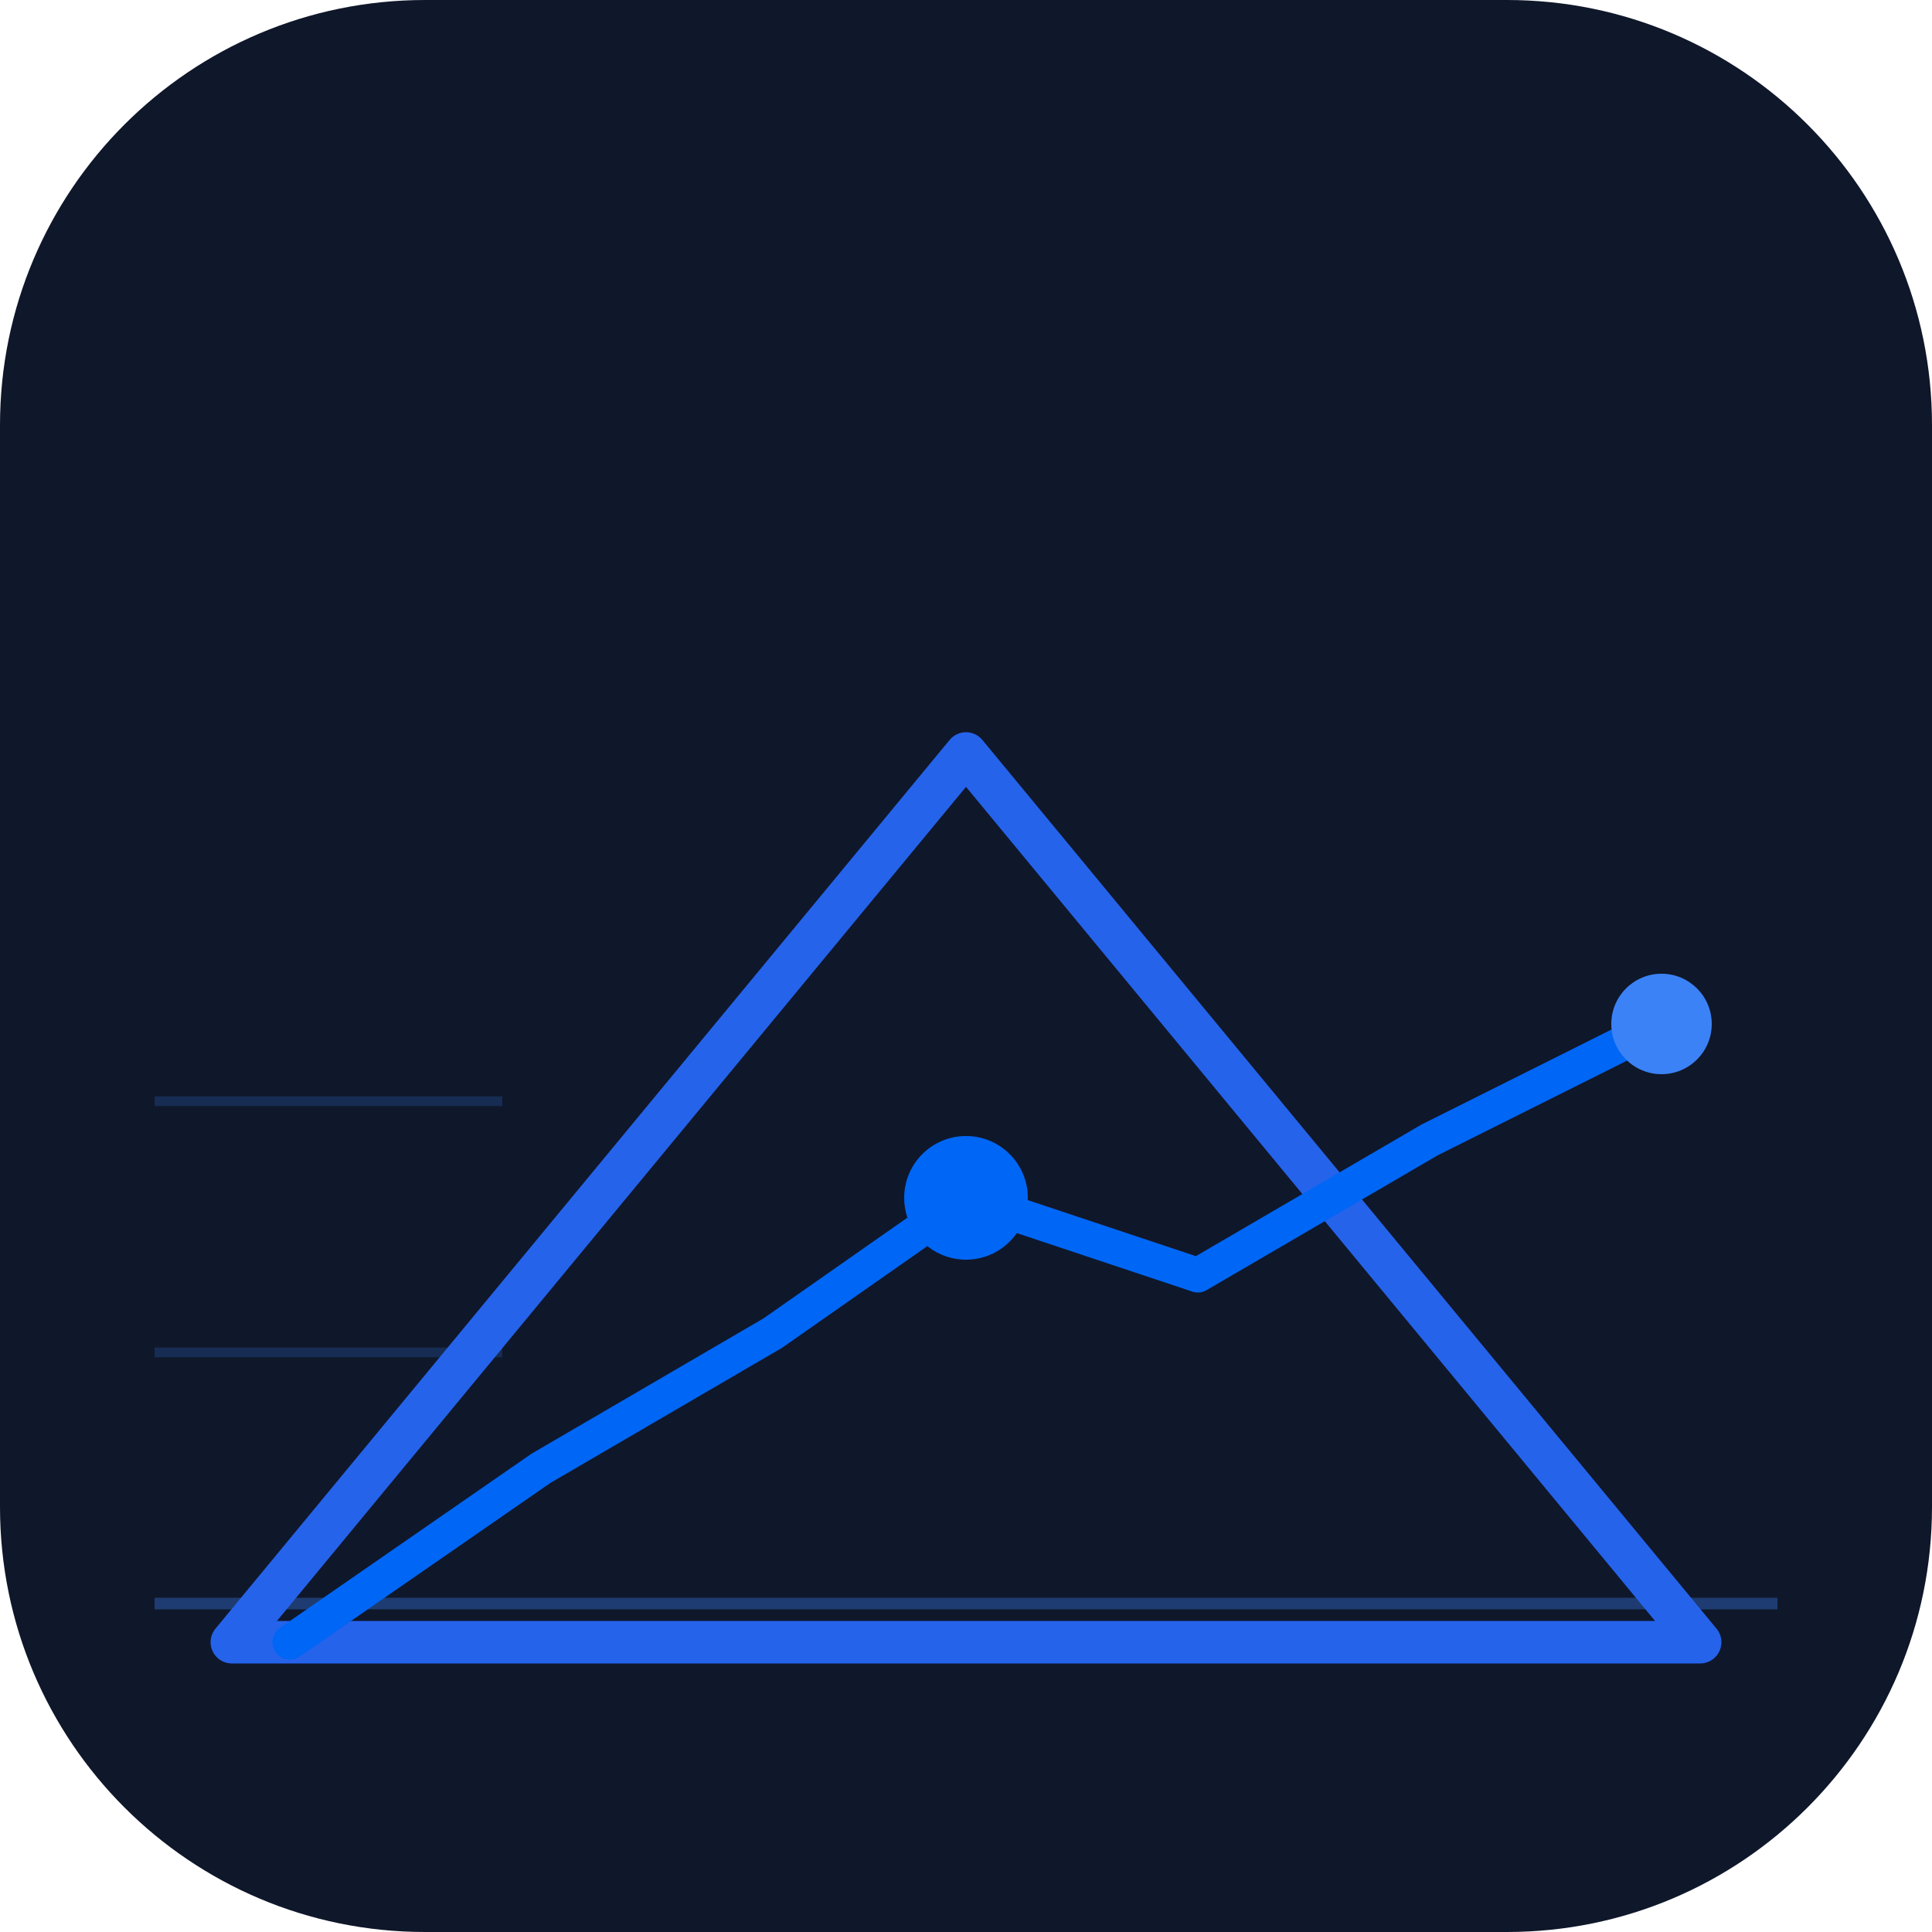
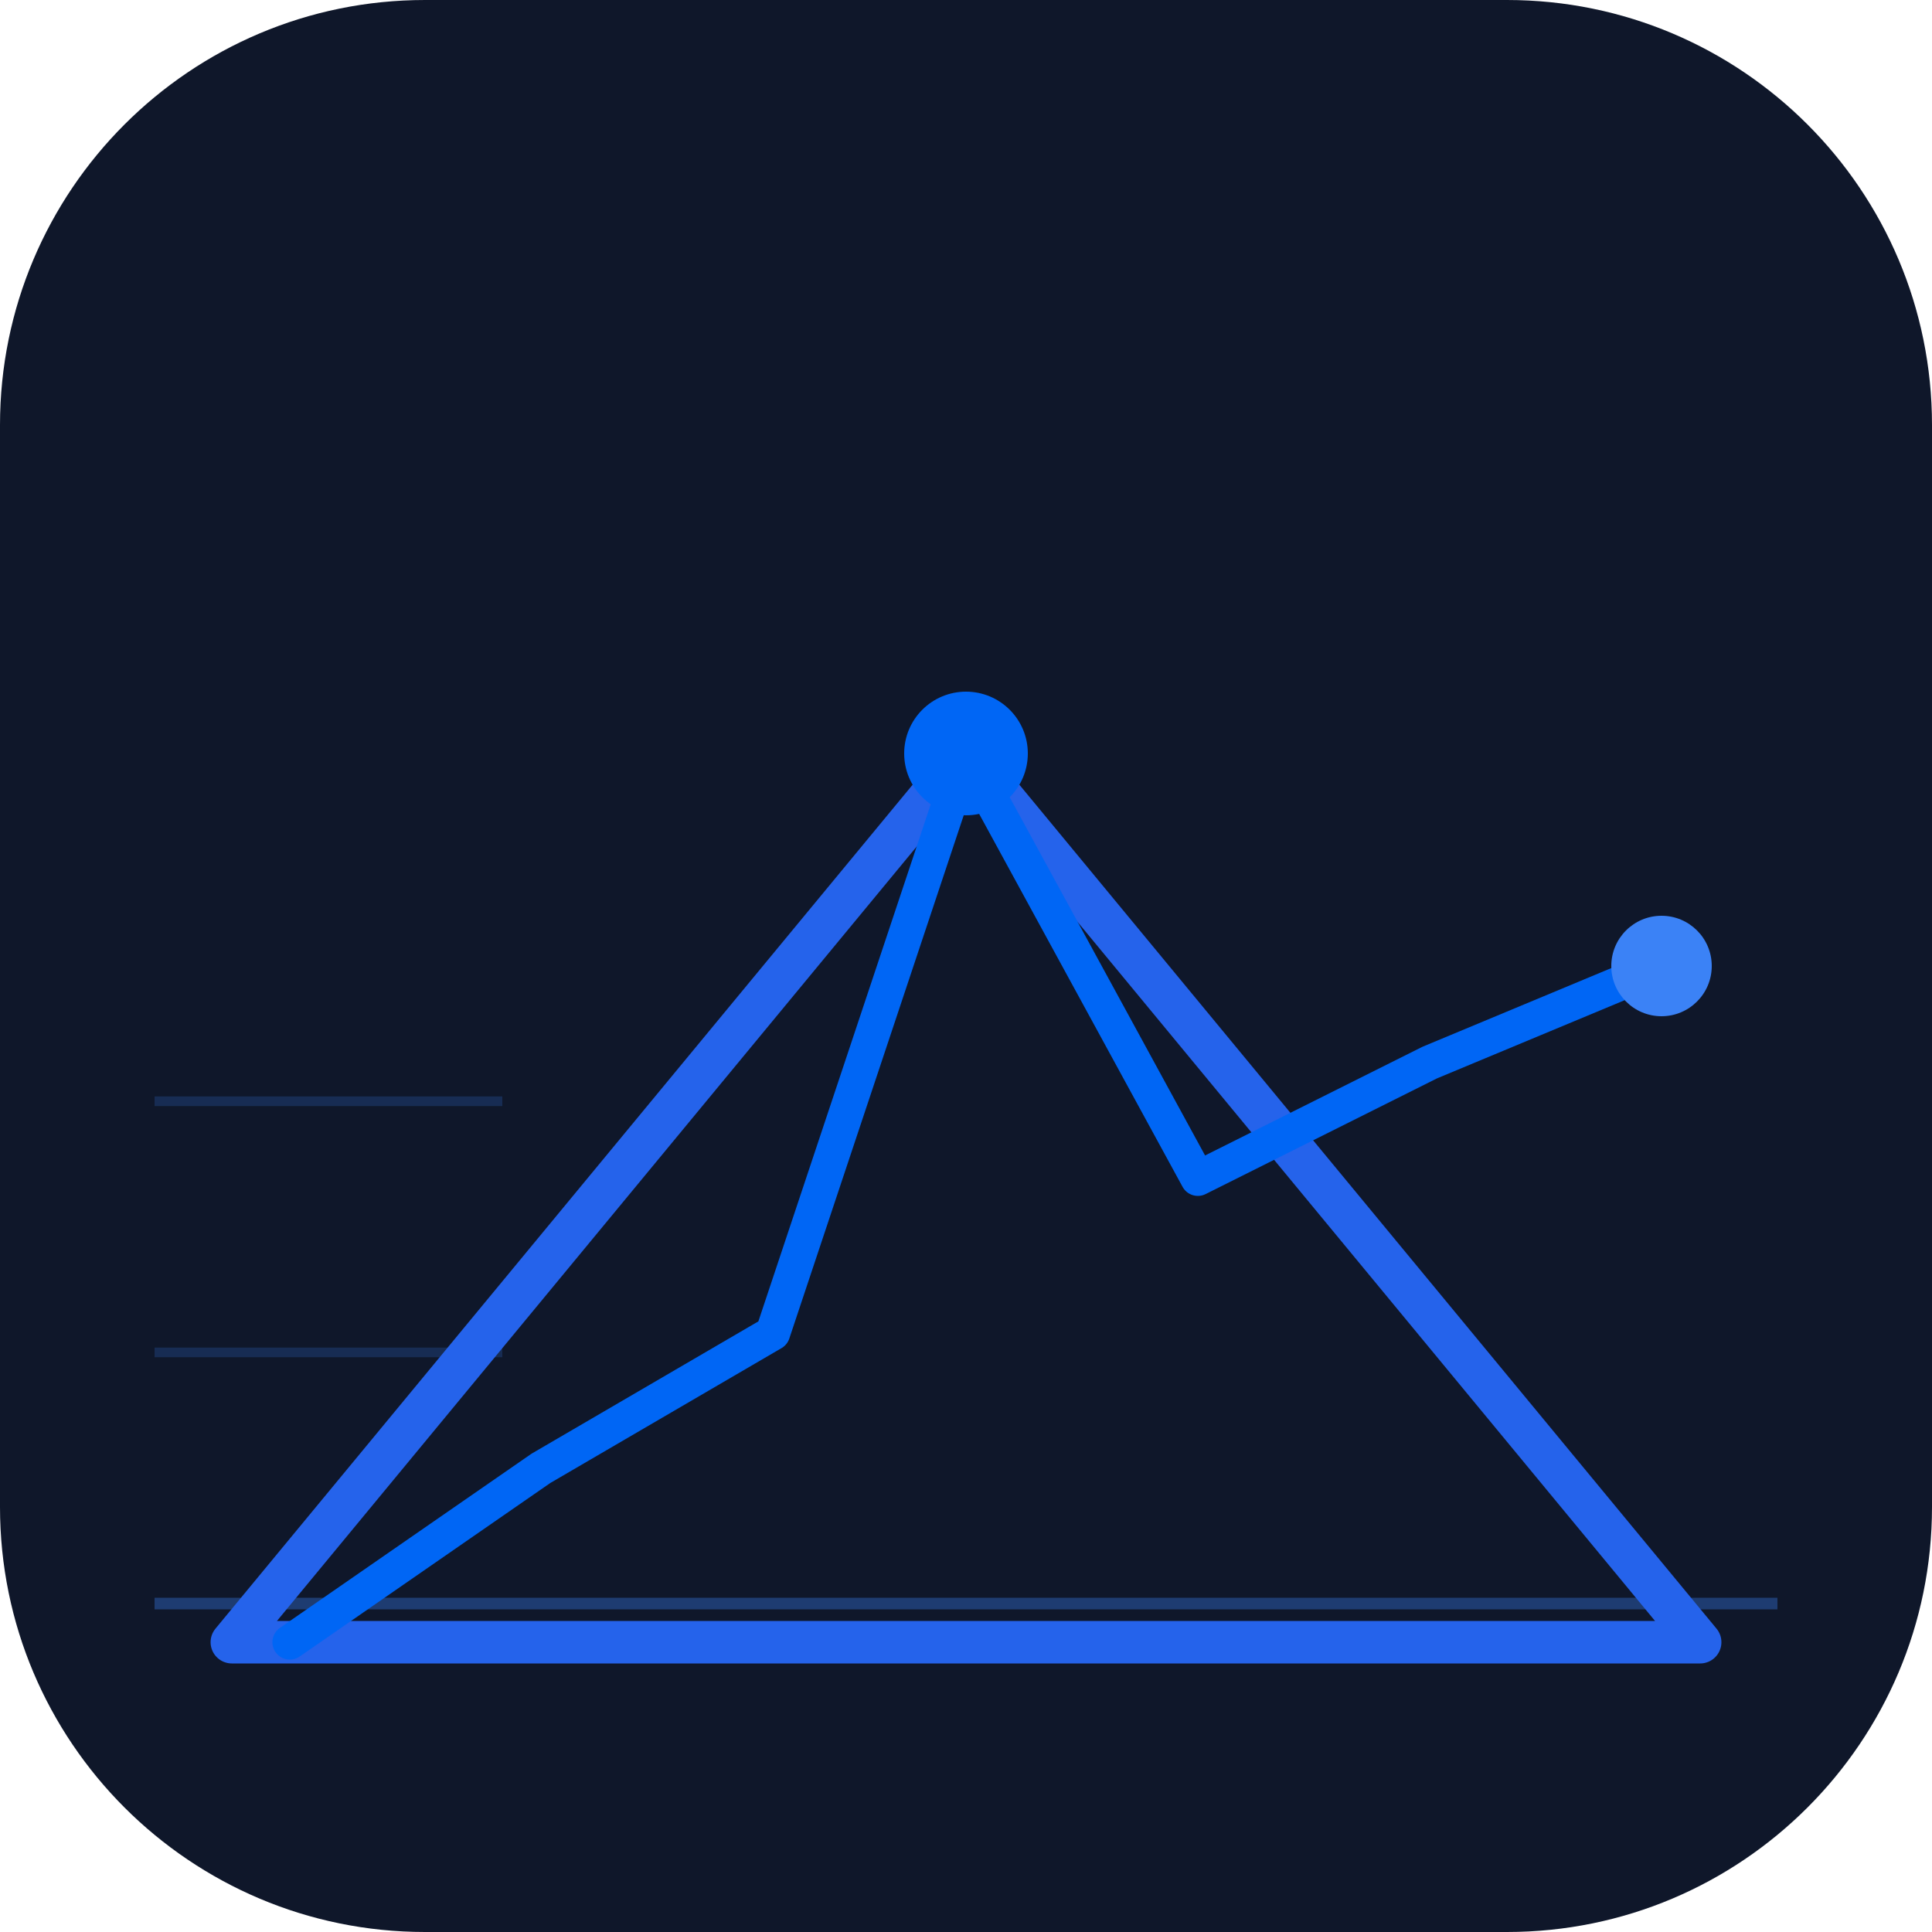
<svg xmlns="http://www.w3.org/2000/svg" viewBox="290 30 100 100" width="100" height="100" role="img">
  <rect x="290" y="30" width="100" height="100" rx="22" fill="#0f172a" />
  <line x1="298" y1="113" x2="382" y2="113" stroke="#3b82f6" stroke-width="0.6" stroke-opacity="0.35" />
  <line x1="298" y1="100" x2="316" y2="100" stroke="#3b82f6" stroke-width="0.5" stroke-opacity="0.2" />
  <line x1="298" y1="87" x2="316" y2="87" stroke="#3b82f6" stroke-width="0.5" stroke-opacity="0.2" />
  <polygon points="302,115 340,69 378,115" fill="none" stroke="#2563eb" stroke-width="2.2" stroke-linejoin="round" />
-   <polyline points="305,115 318,106 330,99 340,92 352,96 364,89 376,83" fill="none" stroke="#0066f5" stroke-width="1.8" stroke-linecap="round" stroke-linejoin="round" />
-   <circle cx="340" cy="92" r="3.2" fill="#0066f5" />
-   <circle cx="376" cy="83" r="2.6" fill="#3b82f6" />
+   <polyline points="305,115 318,106 330,99 340,69 352,91 364,85 376,80" fill="none" stroke="#0066f5" stroke-width="1.8" stroke-linecap="round" stroke-linejoin="round" />
+   <circle cx="340" cy="69" r="3.2" fill="#0066f5" />
+   <circle cx="376" cy="80" r="2.6" fill="#3b82f6" />
</svg>
